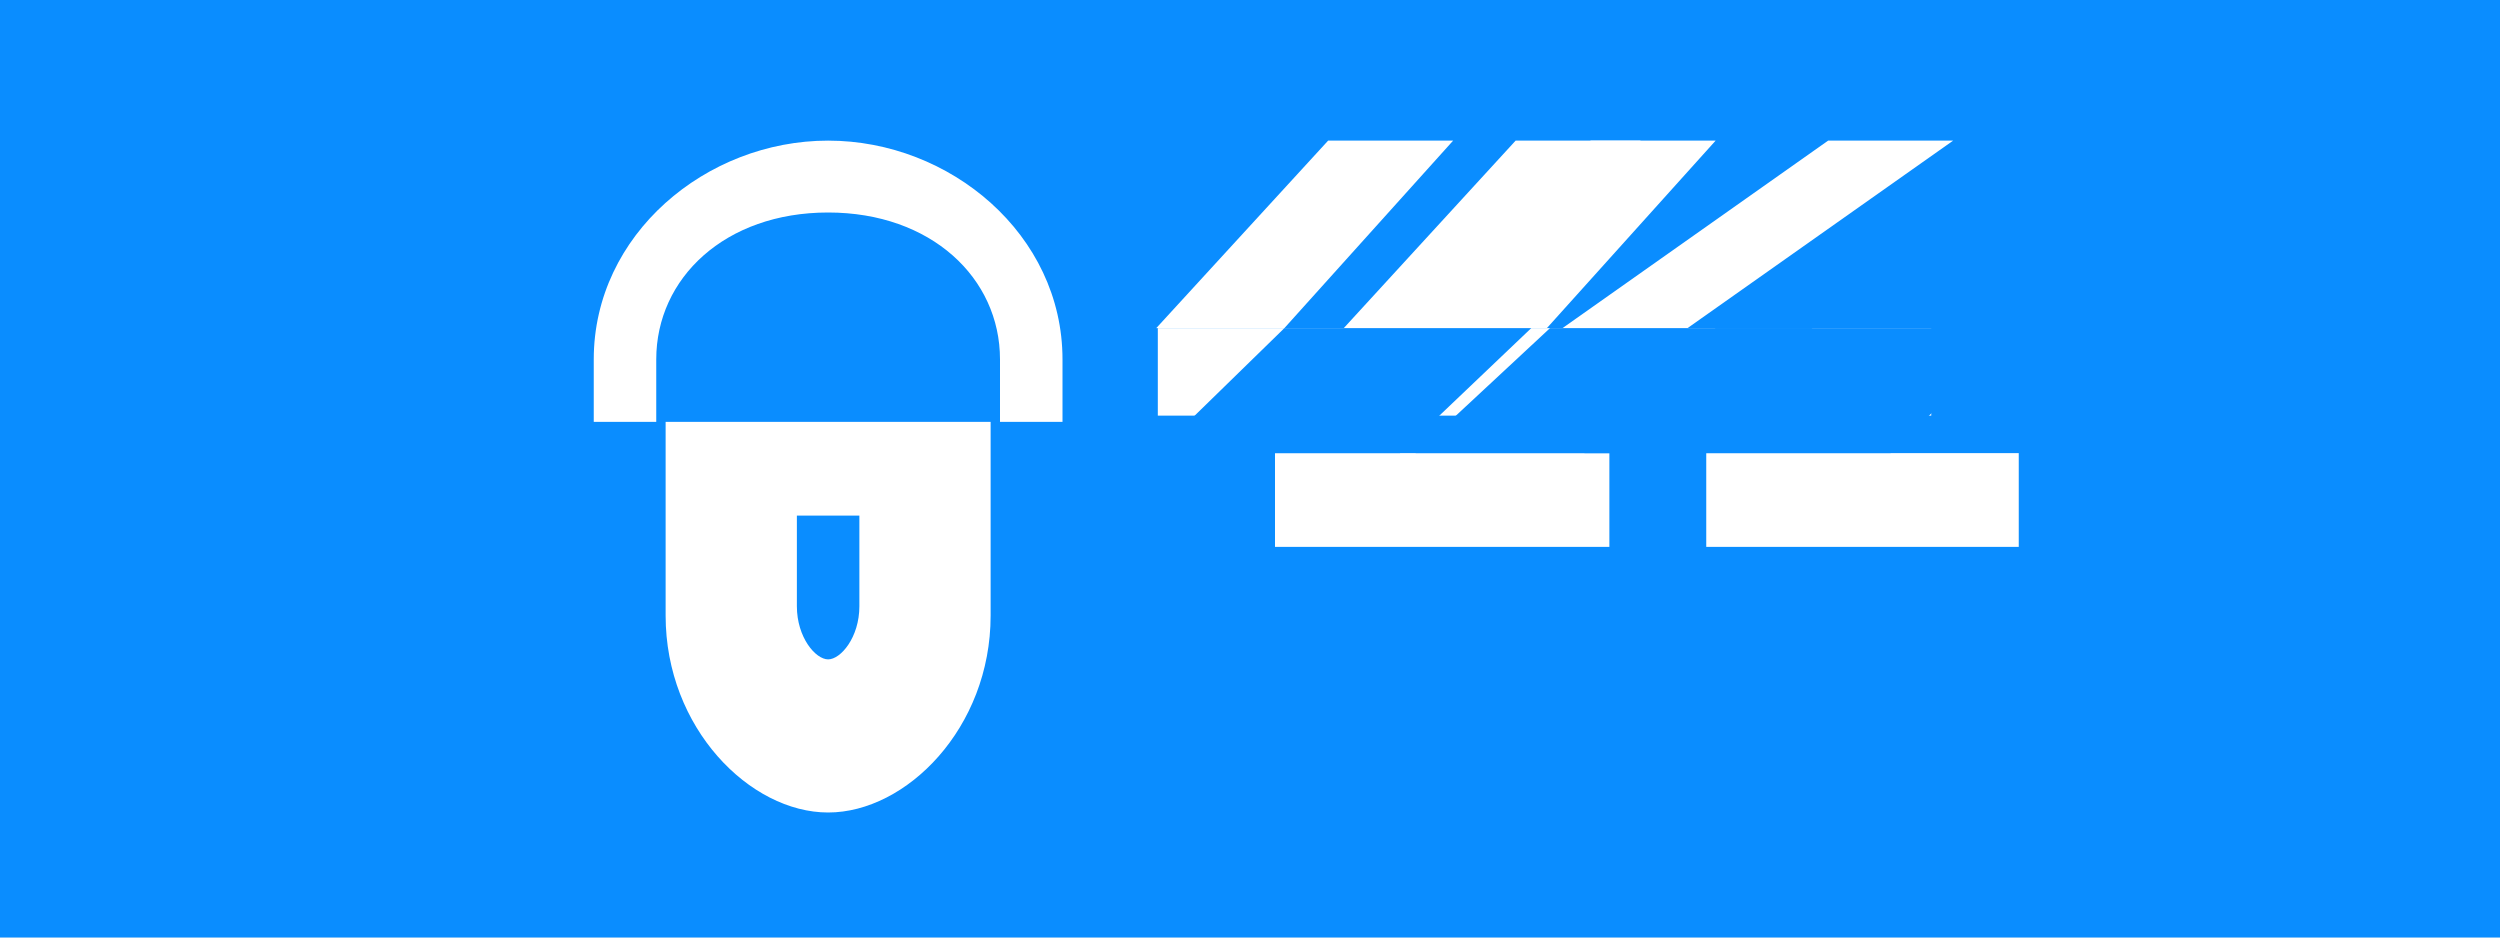
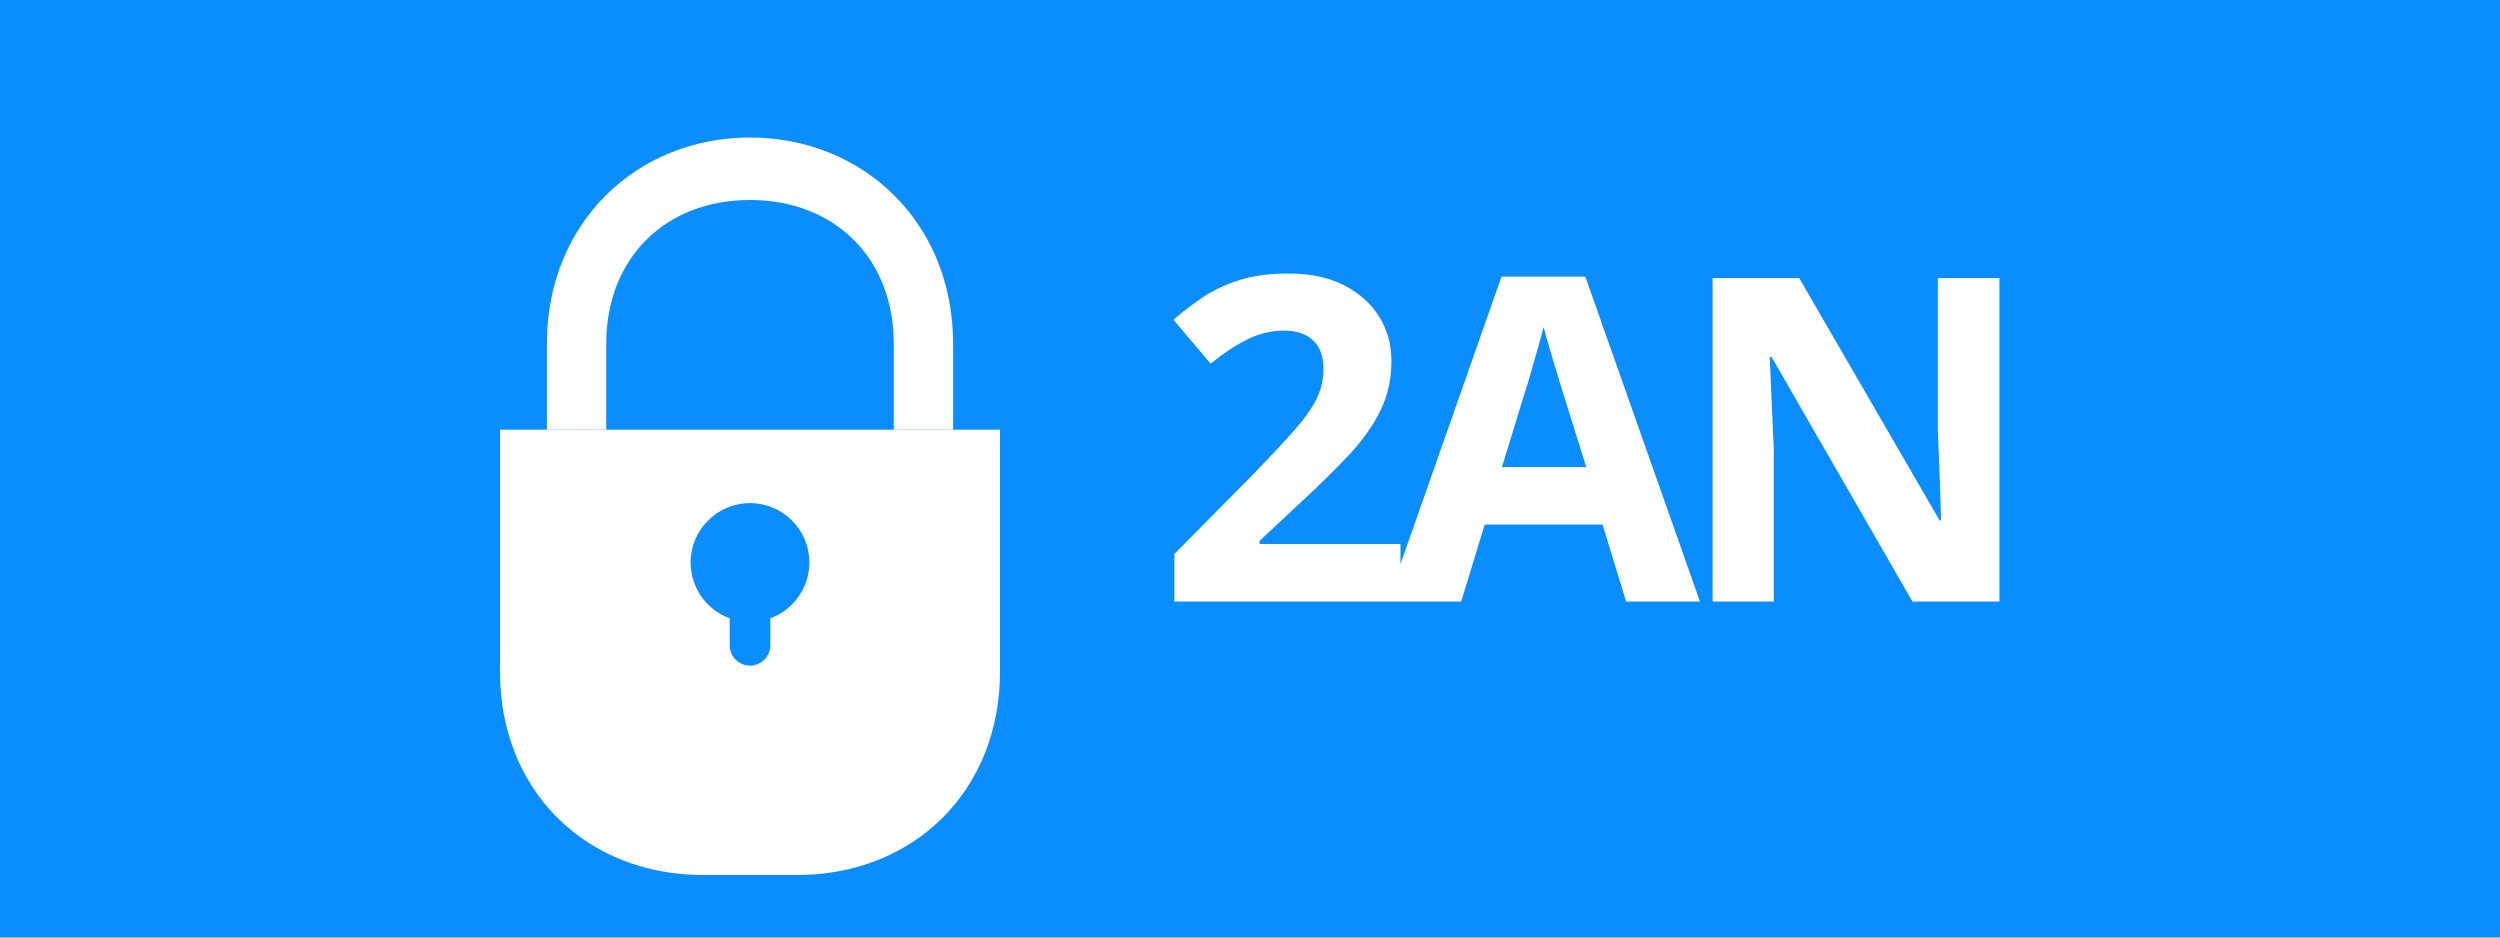
<svg xmlns="http://www.w3.org/2000/svg" width="1600" height="600" viewBox="0 0 1600 600" fill="none">
  <rect width="1600" height="600" fill="#0A8DFF" />
-   <g transform="translate(140, 90)">
-     <path d="M240 140C240 60 312 0 390 0C468 0 540 60 540 140V180H500V140C500 88 456 46 390 46C324 46 280 88 280 140V180H240V140Z" fill="white" />
-     <path d="M286 180H494V304C494 376 440 430 390 430C340 430 286 376 286 304V180Z" fill="white" />
-     <path d="M370 240H410V298C410 318 398 332 390 332C382 332 370 318 370 298V240Z" fill="#0A8DFF" />
-     <g transform="translate(600, 0)">
-       <path d="M0 120L110 0H190L82 120H0Z" fill="white" />
-       <path d="M120 120L230 0H310L200 120H120Z" fill="white" />
-       <path d="M170 120L278 0H358L250 120H170Z" fill="white" />
-       <path d="M260 120L430 0H510L340 120H260Z" fill="white" />
-       <path d="M1 120H496V176H1V120Z" fill="white" />
-       <path d="M76 200H290V260H76V200Z" fill="white" />
-       <path d="M352 200H552V260H352V200Z" fill="white" />
-       <path d="M82 120H240L156 200H0L82 120Z" fill="#0A8DFF" />
-       <path d="M252 120H420L334 200H166L252 120Z" fill="#0A8DFF" />
-       <path d="M358 120H552L470 200H274L358 120Z" fill="#0A8DFF" />
+   <g transform="translate(130 70)">
+     <path d="M220 205V150C220 72 278 18 350 18C422 18 480 72 480 150V205H442V150C442 95 404 58 350 58C296 58 258 95 258 150V205H220Z" fill="white" />
+     <path d="M220 205H510V360C510 436 455 490 380 490H320C245 490 190 436 190 360V205H220ZM278 205H452V360C452 400 420 432 380 432H320C280 432 248 400 248 360V205H278Z" fill="white" />
+     <circle cx="350" cy="290" r="38" fill="#0A8DFF" />
+     <rect x="337" y="290" width="26" height="66" rx="13" fill="#0A8DFF" />
+     <g transform="translate(610 0)">
+       <text x="0" y="315" fill="white" font-family="Arial Black, Impact, sans-serif" font-size="290" font-weight="900" letter-spacing="-18">2AN</text>
    </g>
  </g>
</svg>
